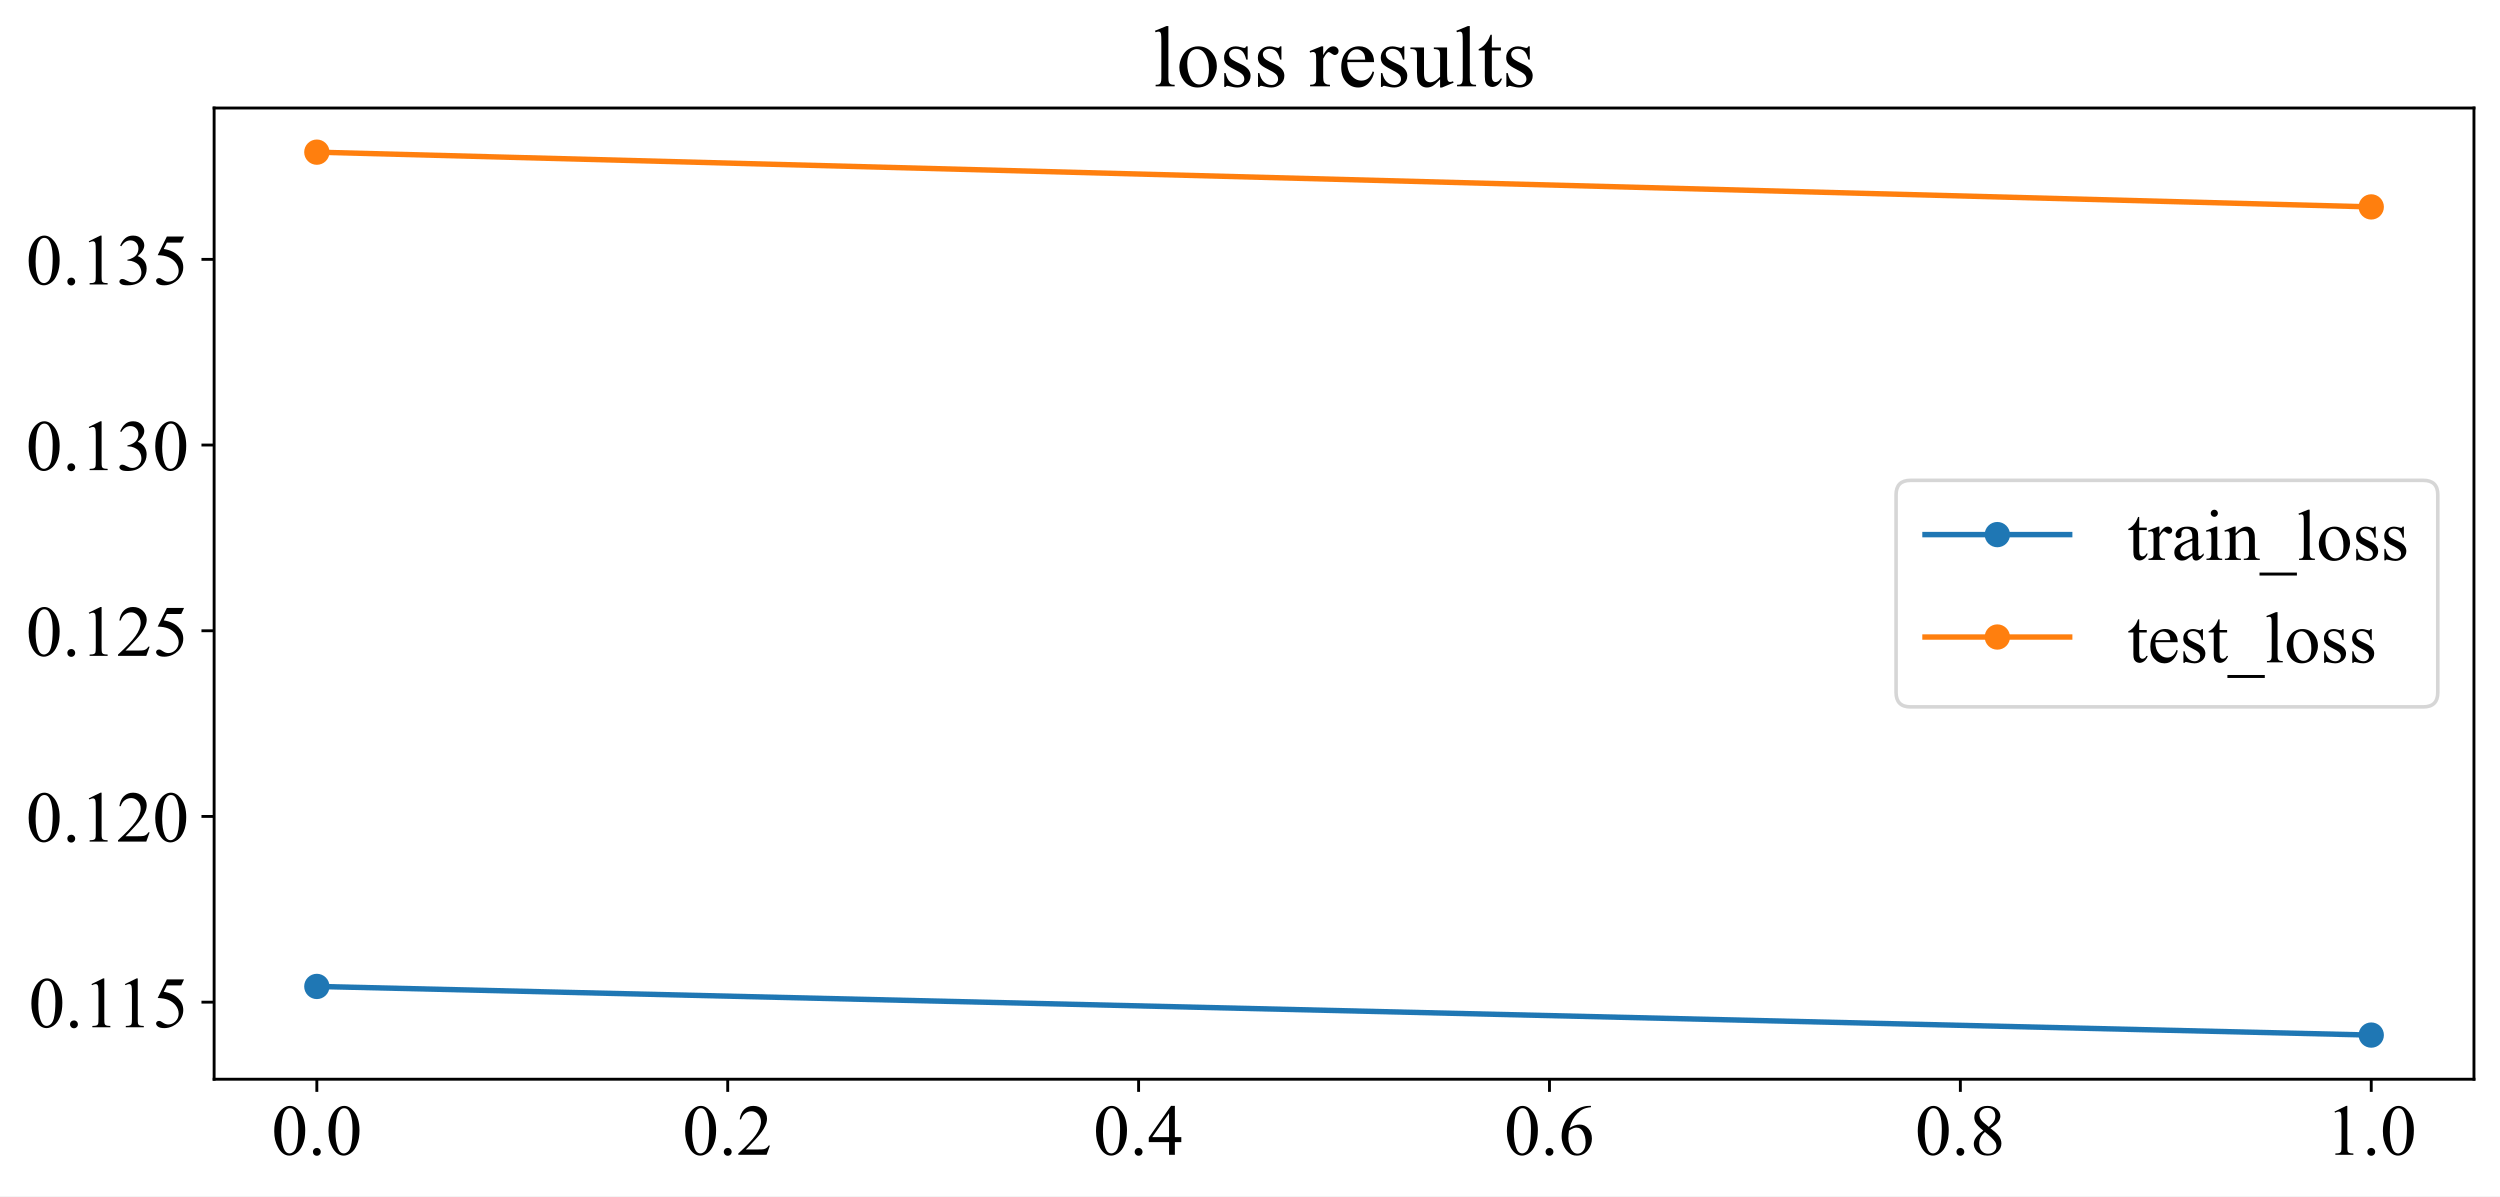
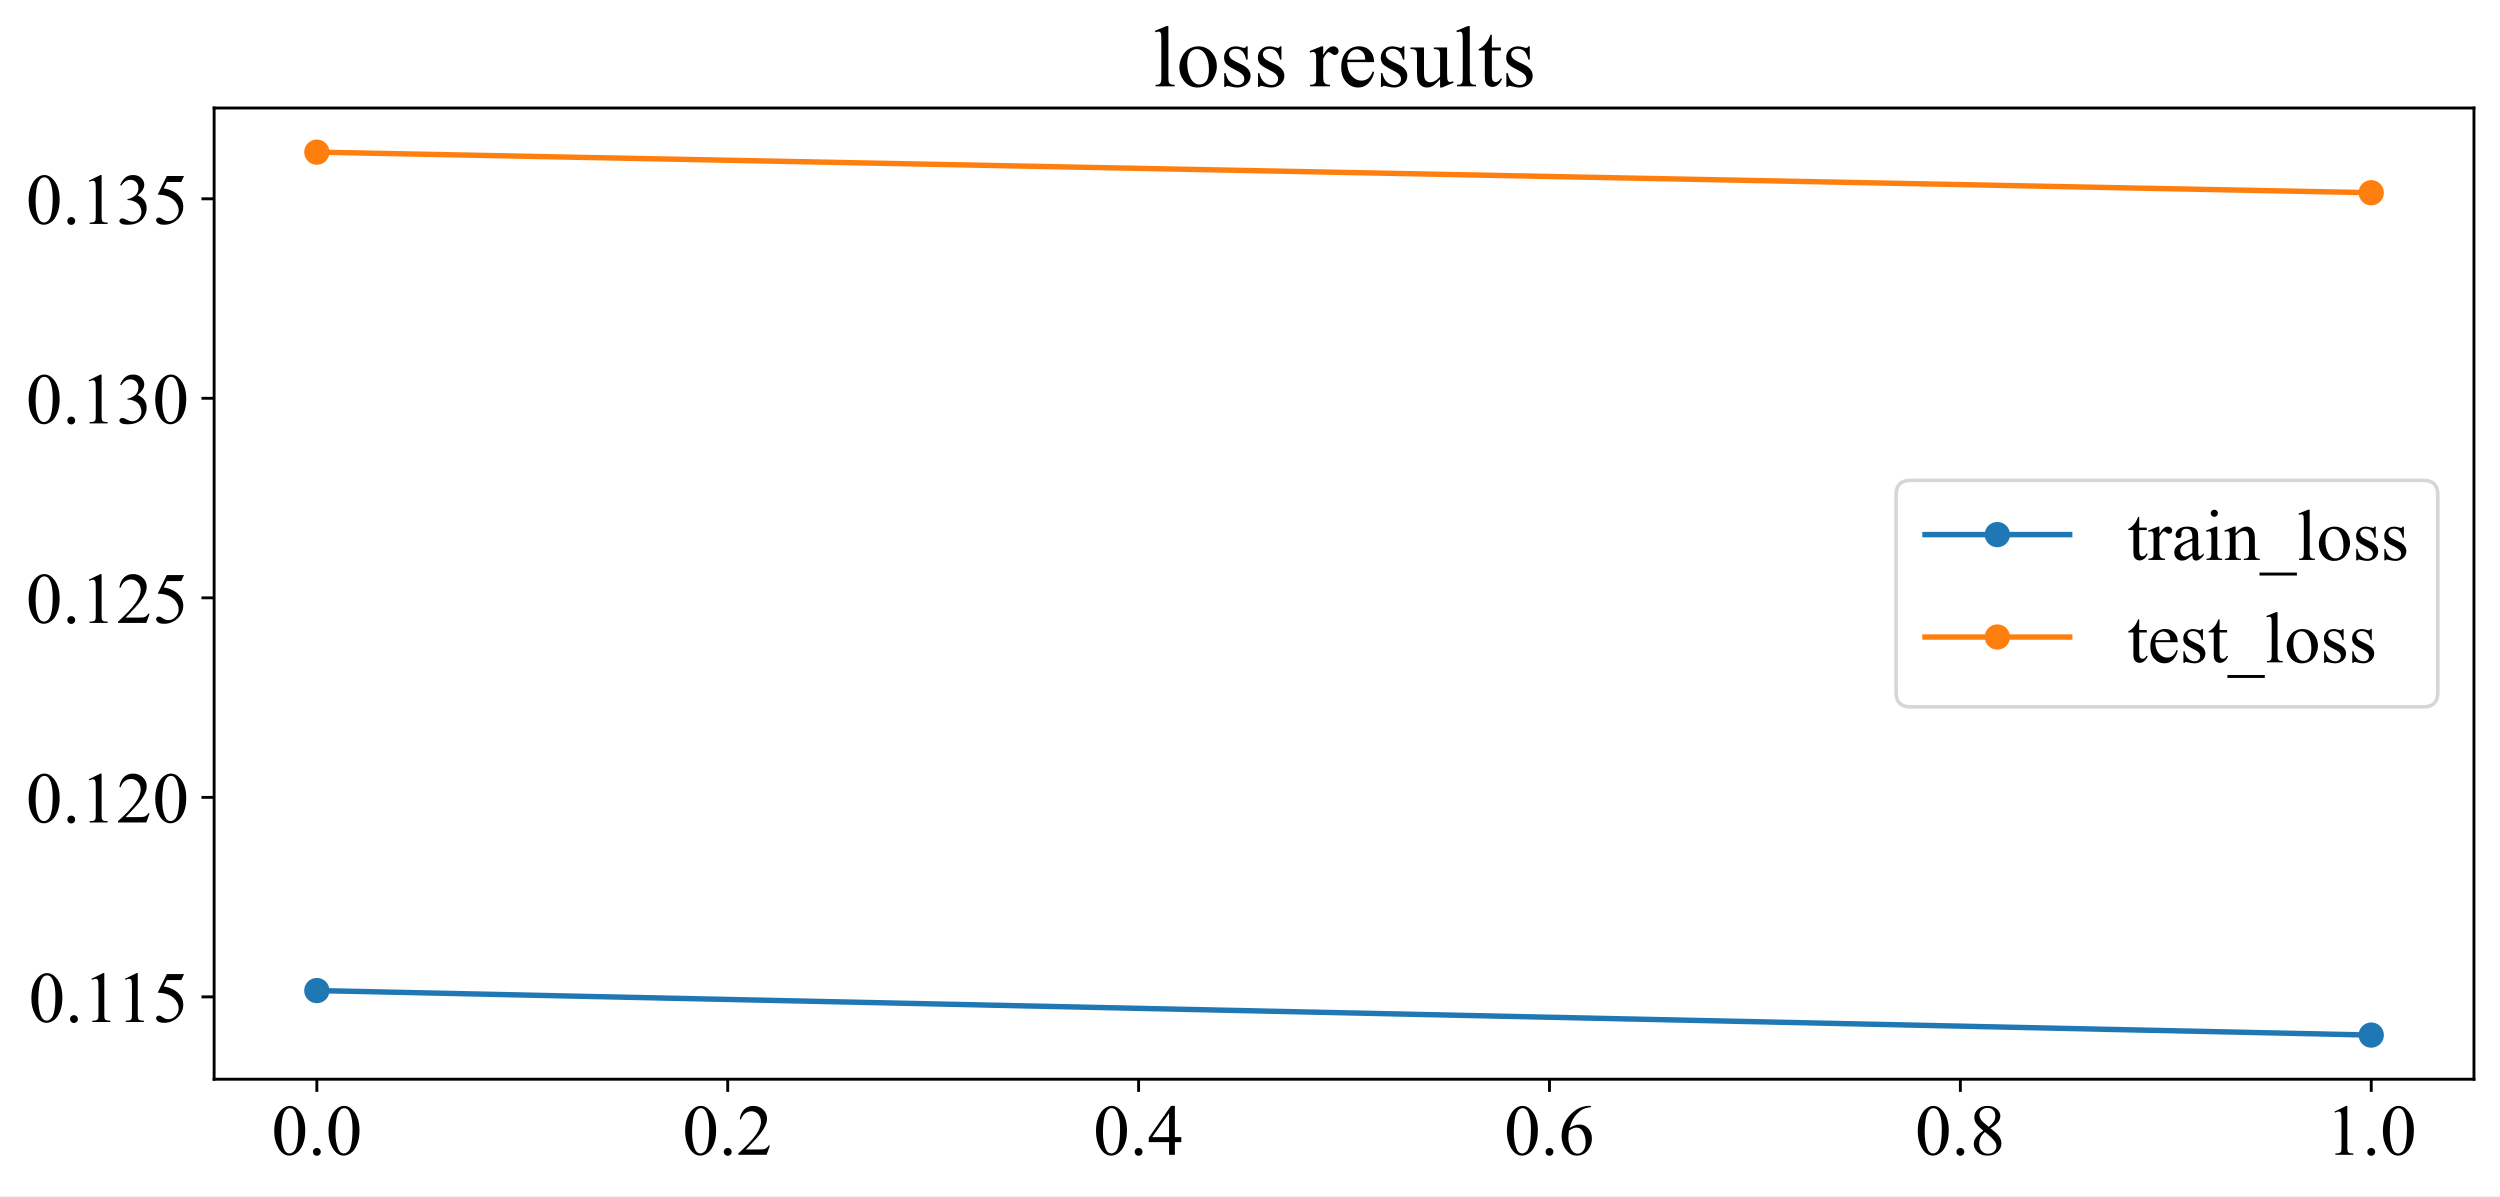
<svg xmlns="http://www.w3.org/2000/svg" xmlns:xlink="http://www.w3.org/1999/xlink" width="691.2pt" height="330.751pt" viewBox="0 0 691.2 330.751" version="1.1">
  <defs>
    <style type="text/css">*{stroke-linejoin: round; stroke-linecap: butt}</style>
  </defs>
  <g id="figure_1">
    <g id="patch_1">
      <path d="M 0 330.751  L 691.2 330.751  L 691.2 0  L 0 0  z " style="fill: #ffffff" />
    </g>
    <g id="axes_1">
      <g id="patch_2">
        <path d="M 59.2 298.385  L 684 298.385  L 684 29.865  L 59.2 29.865  z " style="fill: #ffffff" />
      </g>
      <g id="matplotlib.axis_1">
        <g id="xtick_1">
          <g id="line2d_1">
            <defs>
-               <path id="m24a37f4a70" d="M 0 0  L 0 3.5  " style="stroke: #000000; stroke-width: 0.8" />
+               <path id="m7288e3b0c3" d="M 0 0  L 0 3.5  " style="stroke: #000000; stroke-width: 0.8" />
            </defs>
            <g>
-               <use xlink:href="#m24a37f4a70" x="87.6" y="298.385" style="stroke: #000000; stroke-width: 0.8" />
+               <use xlink:href="#m7288e3b0c3" x="87.6" y="298.385" style="stroke: #000000; stroke-width: 0.8" />
            </g>
          </g>
          <g id="text_1">
            <g transform="translate(75.1 319.2725) scale(0.2 -0.2)">
              <defs>
                <path id="TimesNewRomanPSMT-30" d="M 231 2094  Q 231 2819 450 3342  Q 669 3866 1031 4122  Q 1313 4325 1613 4325  Q 2100 4325 2488 3828  Q 2972 3213 2972 2159  Q 2972 1422 2759 906  Q 2547 391 2217 158  Q 1888 -75 1581 -75  Q 975 -75 572 641  Q 231 1244 231 2094  z M 844 2016  Q 844 1141 1059 588  Q 1238 122 1591 122  Q 1759 122 1940 273  Q 2122 425 2216 781  Q 2359 1319 2359 2297  Q 2359 3022 2209 3506  Q 2097 3866 1919 4016  Q 1791 4119 1609 4119  Q 1397 4119 1231 3928  Q 1006 3669 925 3112  Q 844 2556 844 2016  z " transform="scale(0.015625)" />
                <path id="TimesNewRomanPSMT-2e" d="M 800 606  Q 947 606 1047 504  Q 1147 403 1147 259  Q 1147 116 1045 14  Q 944 -88 800 -88  Q 656 -88 554 14  Q 453 116 453 259  Q 453 406 554 506  Q 656 606 800 606  z " transform="scale(0.015625)" />
              </defs>
              <use xlink:href="#TimesNewRomanPSMT-30" />
              <use xlink:href="#TimesNewRomanPSMT-2e" x="50" />
              <use xlink:href="#TimesNewRomanPSMT-30" x="75" />
            </g>
          </g>
        </g>
        <g id="xtick_2">
          <g id="line2d_2">
            <g>
-               <use xlink:href="#m24a37f4a70" x="201.2" y="298.385" style="stroke: #000000; stroke-width: 0.8" />
+               <use xlink:href="#m7288e3b0c3" x="201.2" y="298.385" style="stroke: #000000; stroke-width: 0.8" />
            </g>
          </g>
          <g id="text_2">
            <g transform="translate(188.7 319.2725) scale(0.2 -0.2)">
              <defs>
                <path id="TimesNewRomanPSMT-32" d="M 2934 816  L 2638 0  L 138 0  L 138 116  Q 1241 1122 1691 1759  Q 2141 2397 2141 2925  Q 2141 3328 1894 3587  Q 1647 3847 1303 3847  Q 991 3847 742 3664  Q 494 3481 375 3128  L 259 3128  Q 338 3706 661 4015  Q 984 4325 1469 4325  Q 1984 4325 2329 3994  Q 2675 3663 2675 3213  Q 2675 2891 2525 2569  Q 2294 2063 1775 1497  Q 997 647 803 472  L 1909 472  Q 2247 472 2383 497  Q 2519 522 2628 598  Q 2738 675 2819 816  L 2934 816  z " transform="scale(0.015625)" />
              </defs>
              <use xlink:href="#TimesNewRomanPSMT-30" />
              <use xlink:href="#TimesNewRomanPSMT-2e" x="50" />
              <use xlink:href="#TimesNewRomanPSMT-32" x="75" />
            </g>
          </g>
        </g>
        <g id="xtick_3">
          <g id="line2d_3">
            <g>
-               <use xlink:href="#m24a37f4a70" x="314.8" y="298.385" style="stroke: #000000; stroke-width: 0.8" />
+               <use xlink:href="#m7288e3b0c3" x="314.8" y="298.385" style="stroke: #000000; stroke-width: 0.8" />
            </g>
          </g>
          <g id="text_3">
            <g transform="translate(302.3 319.2725) scale(0.2 -0.2)">
              <defs>
                <path id="TimesNewRomanPSMT-34" d="M 2978 1563  L 2978 1119  L 2409 1119  L 2409 0  L 1894 0  L 1894 1119  L 100 1119  L 100 1519  L 2066 4325  L 2409 4325  L 2409 1563  L 2978 1563  z M 1894 1563  L 1894 3666  L 406 1563  L 1894 1563  z " transform="scale(0.015625)" />
              </defs>
              <use xlink:href="#TimesNewRomanPSMT-30" />
              <use xlink:href="#TimesNewRomanPSMT-2e" x="50" />
              <use xlink:href="#TimesNewRomanPSMT-34" x="75" />
            </g>
          </g>
        </g>
        <g id="xtick_4">
          <g id="line2d_4">
            <g>
-               <use xlink:href="#m24a37f4a70" x="428.4" y="298.385" style="stroke: #000000; stroke-width: 0.8" />
+               <use xlink:href="#m7288e3b0c3" x="428.4" y="298.385" style="stroke: #000000; stroke-width: 0.8" />
            </g>
          </g>
          <g id="text_4">
            <g transform="translate(415.9 319.2725) scale(0.2 -0.2)">
              <defs>
                <path id="TimesNewRomanPSMT-36" d="M 2869 4325  L 2869 4209  Q 2456 4169 2195 4045  Q 1934 3922 1679 3669  Q 1425 3416 1258 3105  Q 1091 2794 978 2366  Q 1428 2675 1881 2675  Q 2316 2675 2634 2325  Q 2953 1975 2953 1425  Q 2953 894 2631 456  Q 2244 -75 1606 -75  Q 1172 -75 869 213  Q 275 772 275 1663  Q 275 2231 503 2743  Q 731 3256 1154 3653  Q 1578 4050 1965 4187  Q 2353 4325 2688 4325  L 2869 4325  z M 925 2138  Q 869 1716 869 1456  Q 869 1156 980 804  Q 1091 453 1309 247  Q 1469 100 1697 100  Q 1969 100 2183 356  Q 2397 613 2397 1088  Q 2397 1622 2184 2012  Q 1972 2403 1581 2403  Q 1463 2403 1327 2353  Q 1191 2303 925 2138  z " transform="scale(0.015625)" />
              </defs>
              <use xlink:href="#TimesNewRomanPSMT-30" />
              <use xlink:href="#TimesNewRomanPSMT-2e" x="50" />
              <use xlink:href="#TimesNewRomanPSMT-36" x="75" />
            </g>
          </g>
        </g>
        <g id="xtick_5">
          <g id="line2d_5">
            <g>
-               <use xlink:href="#m24a37f4a70" x="542" y="298.385" style="stroke: #000000; stroke-width: 0.8" />
+               <use xlink:href="#m7288e3b0c3" x="542" y="298.385" style="stroke: #000000; stroke-width: 0.8" />
            </g>
          </g>
          <g id="text_5">
            <g transform="translate(529.5 319.2725) scale(0.2 -0.2)">
              <defs>
                <path id="TimesNewRomanPSMT-38" d="M 1228 2134  Q 725 2547 579 2797  Q 434 3047 434 3316  Q 434 3728 753 4026  Q 1072 4325 1600 4325  Q 2113 4325 2425 4047  Q 2738 3769 2738 3413  Q 2738 3175 2569 2928  Q 2400 2681 1866 2347  Q 2416 1922 2594 1678  Q 2831 1359 2831 1006  Q 2831 559 2490 242  Q 2150 -75 1597 -75  Q 994 -75 656 303  Q 388 606 388 966  Q 388 1247 577 1523  Q 766 1800 1228 2134  z M 1719 2469  Q 2094 2806 2194 3001  Q 2294 3197 2294 3444  Q 2294 3772 2109 3958  Q 1925 4144 1606 4144  Q 1288 4144 1088 3959  Q 888 3775 888 3528  Q 888 3366 970 3203  Q 1053 3041 1206 2894  L 1719 2469  z M 1375 2016  Q 1116 1797 991 1539  Q 866 1281 866 981  Q 866 578 1086 336  Q 1306 94 1647 94  Q 1984 94 2187 284  Q 2391 475 2391 747  Q 2391 972 2272 1150  Q 2050 1481 1375 2016  z " transform="scale(0.015625)" />
              </defs>
              <use xlink:href="#TimesNewRomanPSMT-30" />
              <use xlink:href="#TimesNewRomanPSMT-2e" x="50" />
              <use xlink:href="#TimesNewRomanPSMT-38" x="75" />
            </g>
          </g>
        </g>
        <g id="xtick_6">
          <g id="line2d_6">
            <g>
-               <use xlink:href="#m24a37f4a70" x="655.6" y="298.385" style="stroke: #000000; stroke-width: 0.8" />
+               <use xlink:href="#m7288e3b0c3" x="655.6" y="298.385" style="stroke: #000000; stroke-width: 0.8" />
            </g>
          </g>
          <g id="text_6">
            <g transform="translate(643.1 319.2725) scale(0.2 -0.2)">
              <defs>
                <path id="TimesNewRomanPSMT-31" d="M 750 3822  L 1781 4325  L 1884 4325  L 1884 747  Q 1884 391 1914 303  Q 1944 216 2037 169  Q 2131 122 2419 116  L 2419 0  L 825 0  L 825 116  Q 1125 122 1212 167  Q 1300 213 1334 289  Q 1369 366 1369 747  L 1369 3034  Q 1369 3497 1338 3628  Q 1316 3728 1258 3775  Q 1200 3822 1119 3822  Q 1003 3822 797 3725  L 750 3822  z " transform="scale(0.015625)" />
              </defs>
              <use xlink:href="#TimesNewRomanPSMT-31" />
              <use xlink:href="#TimesNewRomanPSMT-2e" x="50" />
              <use xlink:href="#TimesNewRomanPSMT-30" x="75" />
            </g>
          </g>
        </g>
      </g>
      <g id="matplotlib.axis_2">
        <g id="ytick_1">
          <g id="line2d_7">
            <defs>
-               <path id="m6e242d5891" d="M 0 0  L -3.5 0  " style="stroke: #000000; stroke-width: 0.8" />
+               <path id="m8307de53c7" d="M 0 0  L -3.5 0  " style="stroke: #000000; stroke-width: 0.8" />
            </defs>
            <g>
-               <use xlink:href="#m6e242d5891" x="59.2" y="277.076" style="stroke: #000000; stroke-width: 0.8" />
+               <use xlink:href="#m8307de53c7" x="59.2" y="275.614" style="stroke: #000000; stroke-width: 0.8" />
            </g>
          </g>
          <g id="text_7">
-             <g transform="translate(7.95 284.0196) scale(0.2 -0.2)">
+             <g transform="translate(7.95 282.5581) scale(0.2 -0.2)">
              <defs>
                <path id="TimesNewRomanPSMT-35" d="M 2778 4238  L 2534 3706  L 1259 3706  L 981 3138  Q 1809 3016 2294 2522  Q 2709 2097 2709 1522  Q 2709 1188 2573 903  Q 2438 619 2231 419  Q 2025 219 1772 97  Q 1413 -75 1034 -75  Q 653 -75 479 54  Q 306 184 306 341  Q 306 428 378 495  Q 450 563 559 563  Q 641 563 702 538  Q 763 513 909 409  Q 1144 247 1384 247  Q 1750 247 2026 523  Q 2303 800 2303 1197  Q 2303 1581 2056 1914  Q 1809 2247 1375 2428  Q 1034 2569 447 2591  L 1259 4238  L 2778 4238  z " transform="scale(0.015625)" />
              </defs>
              <use xlink:href="#TimesNewRomanPSMT-30" />
              <use xlink:href="#TimesNewRomanPSMT-2e" x="50" />
              <use xlink:href="#TimesNewRomanPSMT-31" x="75" />
              <use xlink:href="#TimesNewRomanPSMT-31" x="121.25" />
              <use xlink:href="#TimesNewRomanPSMT-35" x="171.25" />
            </g>
          </g>
        </g>
        <g id="ytick_2">
          <g id="line2d_8">
            <g>
-               <use xlink:href="#m6e242d5891" x="59.2" y="225.733" style="stroke: #000000; stroke-width: 0.8" />
+               <use xlink:href="#m8307de53c7" x="59.2" y="220.451" style="stroke: #000000; stroke-width: 0.8" />
            </g>
          </g>
          <g id="text_8">
-             <g transform="translate(7.2 232.6769) scale(0.2 -0.2)">
+             <g transform="translate(7.2 227.3952) scale(0.2 -0.2)">
              <use xlink:href="#TimesNewRomanPSMT-30" />
              <use xlink:href="#TimesNewRomanPSMT-2e" x="50" />
              <use xlink:href="#TimesNewRomanPSMT-31" x="75" />
              <use xlink:href="#TimesNewRomanPSMT-32" x="125" />
              <use xlink:href="#TimesNewRomanPSMT-30" x="175" />
            </g>
          </g>
        </g>
        <g id="ytick_3">
          <g id="line2d_9">
            <g>
-               <use xlink:href="#m6e242d5891" x="59.2" y="174.39" style="stroke: #000000; stroke-width: 0.8" />
+               <use xlink:href="#m8307de53c7" x="59.2" y="165.288" style="stroke: #000000; stroke-width: 0.8" />
            </g>
          </g>
          <g id="text_9">
-             <g transform="translate(7.2 181.3341) scale(0.2 -0.2)">
+             <g transform="translate(7.2 172.2322) scale(0.2 -0.2)">
              <use xlink:href="#TimesNewRomanPSMT-30" />
              <use xlink:href="#TimesNewRomanPSMT-2e" x="50" />
              <use xlink:href="#TimesNewRomanPSMT-31" x="75" />
              <use xlink:href="#TimesNewRomanPSMT-32" x="125" />
              <use xlink:href="#TimesNewRomanPSMT-35" x="175" />
            </g>
          </g>
        </g>
        <g id="ytick_4">
          <g id="line2d_10">
            <g>
-               <use xlink:href="#m6e242d5891" x="59.2" y="123.048" style="stroke: #000000; stroke-width: 0.8" />
+               <use xlink:href="#m8307de53c7" x="59.2" y="110.126" style="stroke: #000000; stroke-width: 0.8" />
            </g>
          </g>
          <g id="text_10">
-             <g transform="translate(7.2 129.9914) scale(0.2 -0.2)">
+             <g transform="translate(7.2 117.0693) scale(0.2 -0.2)">
              <defs>
                <path id="TimesNewRomanPSMT-33" d="M 325 3431  Q 506 3859 782 4092  Q 1059 4325 1472 4325  Q 1981 4325 2253 3994  Q 2459 3747 2459 3466  Q 2459 3003 1878 2509  Q 2269 2356 2469 2072  Q 2669 1788 2669 1403  Q 2669 853 2319 450  Q 1863 -75 997 -75  Q 569 -75 414 31  Q 259 138 259 259  Q 259 350 332 419  Q 406 488 509 488  Q 588 488 669 463  Q 722 447 909 348  Q 1097 250 1169 231  Q 1284 197 1416 197  Q 1734 197 1970 444  Q 2206 691 2206 1028  Q 2206 1275 2097 1509  Q 2016 1684 1919 1775  Q 1784 1900 1550 2001  Q 1316 2103 1072 2103  L 972 2103  L 972 2197  Q 1219 2228 1467 2375  Q 1716 2522 1828 2728  Q 1941 2934 1941 3181  Q 1941 3503 1739 3701  Q 1538 3900 1238 3900  Q 753 3900 428 3381  L 325 3431  z " transform="scale(0.015625)" />
              </defs>
              <use xlink:href="#TimesNewRomanPSMT-30" />
              <use xlink:href="#TimesNewRomanPSMT-2e" x="50" />
              <use xlink:href="#TimesNewRomanPSMT-31" x="75" />
              <use xlink:href="#TimesNewRomanPSMT-33" x="125" />
              <use xlink:href="#TimesNewRomanPSMT-30" x="175" />
            </g>
          </g>
        </g>
        <g id="ytick_5">
          <g id="line2d_11">
            <g>
-               <use xlink:href="#m6e242d5891" x="59.2" y="71.705" style="stroke: #000000; stroke-width: 0.8" />
+               <use xlink:href="#m8307de53c7" x="59.2" y="54.963" style="stroke: #000000; stroke-width: 0.8" />
            </g>
          </g>
          <g id="text_11">
-             <g transform="translate(7.2 78.64865) scale(0.2 -0.2)">
+             <g transform="translate(7.2 61.90638) scale(0.2 -0.2)">
              <use xlink:href="#TimesNewRomanPSMT-30" />
              <use xlink:href="#TimesNewRomanPSMT-2e" x="50" />
              <use xlink:href="#TimesNewRomanPSMT-31" x="75" />
              <use xlink:href="#TimesNewRomanPSMT-33" x="125" />
              <use xlink:href="#TimesNewRomanPSMT-35" x="175" />
            </g>
          </g>
        </g>
      </g>
      <g id="line2d_12">
-         <path d="M 87.6 272.73  L 655.6 286.18  " clip-path="url(#pa7e2cc58d5)" style="fill: none; stroke: #1f77b4; stroke-width: 1.5; stroke-linecap: square" />
+         <path d="M 87.6 273.874  L 655.6 286.18  " clip-path="url(#pd1cc18d4f4)" style="fill: none; stroke: #1f77b4; stroke-width: 1.5; stroke-linecap: square" />
        <defs>
-           <path id="m242800690c" d="M 0 3  C 0.796 3 1.559 2.684 2.121 2.121  C 2.684 1.559 3 0.796 3 0  C 3 -0.796 2.684 -1.559 2.121 -2.121  C 1.559 -2.684 0.796 -3 0 -3  C -0.796 -3 -1.559 -2.684 -2.121 -2.121  C -2.684 -1.559 -3 -0.796 -3 0  C -3 0.796 -2.684 1.559 -2.121 2.121  C -1.559 2.684 -0.796 3 0 3  z " style="stroke: #1f77b4" />
+           <path id="me7bb72d912" d="M 0 3  C 0.796 3 1.559 2.684 2.121 2.121  C 2.684 1.559 3 0.796 3 0  C 3 -0.796 2.684 -1.559 2.121 -2.121  C 1.559 -2.684 0.796 -3 0 -3  C -0.796 -3 -1.559 -2.684 -2.121 -2.121  C -2.684 -1.559 -3 -0.796 -3 0  C -3 0.796 -2.684 1.559 -2.121 2.121  C -1.559 2.684 -0.796 3 0 3  z " style="stroke: #1f77b4" />
        </defs>
-         <g clip-path="url(#pa7e2cc58d5)">
-           <use xlink:href="#m242800690c" x="87.6" y="272.73" style="fill: #1f77b4; stroke: #1f77b4" />
-           <use xlink:href="#m242800690c" x="655.6" y="286.18" style="fill: #1f77b4; stroke: #1f77b4" />
+         <g clip-path="url(#pd1cc18d4f4)">
+           <use xlink:href="#me7bb72d912" x="87.6" y="273.874" style="fill: #1f77b4; stroke: #1f77b4" />
+           <use xlink:href="#me7bb72d912" x="655.6" y="286.18" style="fill: #1f77b4; stroke: #1f77b4" />
        </g>
      </g>
      <g id="line2d_13">
-         <path d="M 87.6 42.07  L 655.6 57.207  " clip-path="url(#pa7e2cc58d5)" style="fill: none; stroke: #ff7f0e; stroke-width: 1.5; stroke-linecap: square" />
+         <path d="M 87.6 42.07  L 655.6 53.288  " clip-path="url(#pd1cc18d4f4)" style="fill: none; stroke: #ff7f0e; stroke-width: 1.5; stroke-linecap: square" />
        <defs>
-           <path id="m2ed4abf4c1" d="M 0 3  C 0.796 3 1.559 2.684 2.121 2.121  C 2.684 1.559 3 0.796 3 0  C 3 -0.796 2.684 -1.559 2.121 -2.121  C 1.559 -2.684 0.796 -3 0 -3  C -0.796 -3 -1.559 -2.684 -2.121 -2.121  C -2.684 -1.559 -3 -0.796 -3 0  C -3 0.796 -2.684 1.559 -2.121 2.121  C -1.559 2.684 -0.796 3 0 3  z " style="stroke: #ff7f0e" />
+           <path id="m9ff7082f91" d="M 0 3  C 0.796 3 1.559 2.684 2.121 2.121  C 2.684 1.559 3 0.796 3 0  C 3 -0.796 2.684 -1.559 2.121 -2.121  C 1.559 -2.684 0.796 -3 0 -3  C -0.796 -3 -1.559 -2.684 -2.121 -2.121  C -2.684 -1.559 -3 -0.796 -3 0  C -3 0.796 -2.684 1.559 -2.121 2.121  C -1.559 2.684 -0.796 3 0 3  z " style="stroke: #ff7f0e" />
        </defs>
-         <g clip-path="url(#pa7e2cc58d5)">
-           <use xlink:href="#m2ed4abf4c1" x="87.6" y="42.07" style="fill: #ff7f0e; stroke: #ff7f0e" />
-           <use xlink:href="#m2ed4abf4c1" x="655.6" y="57.207" style="fill: #ff7f0e; stroke: #ff7f0e" />
+         <g clip-path="url(#pd1cc18d4f4)">
+           <use xlink:href="#m9ff7082f91" x="87.6" y="42.07" style="fill: #ff7f0e; stroke: #ff7f0e" />
+           <use xlink:href="#m9ff7082f91" x="655.6" y="53.288" style="fill: #ff7f0e; stroke: #ff7f0e" />
        </g>
      </g>
      <g id="patch_3">
        <path d="M 59.2 298.385  L 59.2 29.865  " style="fill: none; stroke: #000000; stroke-width: 0.8; stroke-linejoin: miter; stroke-linecap: square" />
      </g>
      <g id="patch_4">
        <path d="M 684 298.385  L 684 29.865  " style="fill: none; stroke: #000000; stroke-width: 0.8; stroke-linejoin: miter; stroke-linecap: square" />
      </g>
      <g id="patch_5">
        <path d="M 59.2 298.385  L 684 298.385  " style="fill: none; stroke: #000000; stroke-width: 0.8; stroke-linejoin: miter; stroke-linecap: square" />
      </g>
      <g id="patch_6">
        <path d="M 59.2 29.865  L 684 29.865  " style="fill: none; stroke: #000000; stroke-width: 0.8; stroke-linejoin: miter; stroke-linecap: square" />
      </g>
      <g id="text_12">
        <g transform="translate(318.5938 23.865) scale(0.24 -0.24)">
          <defs>
            <path id="TimesNewRomanPSMT-6c" d="M 1184 4444  L 1184 647  Q 1184 378 1223 290  Q 1263 203 1344 158  Q 1425 113 1647 113  L 1647 0  L 244 0  L 244 113  Q 441 113 512 153  Q 584 194 625 287  Q 666 381 666 647  L 666 3247  Q 666 3731 644 3842  Q 622 3953 573 3993  Q 525 4034 450 4034  Q 369 4034 244 3984  L 191 4094  L 1044 4444  L 1184 4444  z " transform="scale(0.015625)" />
            <path id="TimesNewRomanPSMT-6f" d="M 1600 2947  Q 2250 2947 2644 2453  Q 2978 2031 2978 1484  Q 2978 1100 2793 706  Q 2609 313 2286 112  Q 1963 -88 1566 -88  Q 919 -88 538 428  Q 216 863 216 1403  Q 216 1797 411 2186  Q 606 2575 925 2761  Q 1244 2947 1600 2947  z M 1503 2744  Q 1338 2744 1170 2645  Q 1003 2547 900 2300  Q 797 2053 797 1666  Q 797 1041 1045 587  Q 1294 134 1700 134  Q 2003 134 2200 384  Q 2397 634 2397 1244  Q 2397 2006 2069 2444  Q 1847 2744 1503 2744  z " transform="scale(0.015625)" />
            <path id="TimesNewRomanPSMT-73" d="M 2050 2947  L 2050 1972  L 1947 1972  Q 1828 2431 1642 2597  Q 1456 2763 1169 2763  Q 950 2763 815 2647  Q 681 2531 681 2391  Q 681 2216 781 2091  Q 878 1963 1175 1819  L 1631 1597  Q 2266 1288 2266 781  Q 2266 391 1970 151  Q 1675 -88 1309 -88  Q 1047 -88 709 6  Q 606 38 541 38  Q 469 38 428 -44  L 325 -44  L 325 978  L 428 978  Q 516 541 762 319  Q 1009 97 1316 97  Q 1531 97 1667 223  Q 1803 350 1803 528  Q 1803 744 1651 891  Q 1500 1038 1047 1263  Q 594 1488 453 1669  Q 313 1847 313 2119  Q 313 2472 555 2709  Q 797 2947 1181 2947  Q 1350 2947 1591 2875  Q 1750 2828 1803 2828  Q 1853 2828 1881 2850  Q 1909 2872 1947 2947  L 2050 2947  z " transform="scale(0.015625)" />
            <path id="TimesNewRomanPSMT-20" transform="scale(0.015625)" />
            <path id="TimesNewRomanPSMT-72" d="M 1038 2947  L 1038 2303  Q 1397 2947 1775 2947  Q 1947 2947 2059 2842  Q 2172 2738 2172 2600  Q 2172 2478 2090 2393  Q 2009 2309 1897 2309  Q 1788 2309 1652 2417  Q 1516 2525 1450 2525  Q 1394 2525 1328 2463  Q 1188 2334 1038 2041  L 1038 669  Q 1038 431 1097 309  Q 1138 225 1241 169  Q 1344 113 1538 113  L 1538 0  L 72 0  L 72 113  Q 291 113 397 181  Q 475 231 506 341  Q 522 394 522 644  L 522 1753  Q 522 2253 501 2348  Q 481 2444 426 2487  Q 372 2531 291 2531  Q 194 2531 72 2484  L 41 2597  L 906 2947  L 1038 2947  z " transform="scale(0.015625)" />
            <path id="TimesNewRomanPSMT-65" d="M 681 1784  Q 678 1147 991 784  Q 1303 422 1725 422  Q 2006 422 2214 576  Q 2422 731 2563 1106  L 2659 1044  Q 2594 616 2278 264  Q 1963 -88 1488 -88  Q 972 -88 605 314  Q 238 716 238 1394  Q 238 2128 614 2539  Q 991 2950 1559 2950  Q 2041 2950 2350 2633  Q 2659 2316 2659 1784  L 681 1784  z M 681 1966  L 2006 1966  Q 1991 2241 1941 2353  Q 1863 2528 1708 2628  Q 1553 2728 1384 2728  Q 1125 2728 920 2526  Q 716 2325 681 1966  z " transform="scale(0.015625)" />
            <path id="TimesNewRomanPSMT-75" d="M 2709 2863  L 2709 1128  Q 2709 631 2732 520  Q 2756 409 2807 365  Q 2859 322 2928 322  Q 3025 322 3147 375  L 3191 266  L 2334 -88  L 2194 -88  L 2194 519  Q 1825 119 1631 15  Q 1438 -88 1222 -88  Q 981 -88 804 51  Q 628 191 559 409  Q 491 628 491 1028  L 491 2306  Q 491 2509 447 2587  Q 403 2666 317 2708  Q 231 2750 6 2747  L 6 2863  L 1009 2863  L 1009 947  Q 1009 547 1148 422  Q 1288 297 1484 297  Q 1619 297 1789 381  Q 1959 466 2194 703  L 2194 2325  Q 2194 2569 2105 2655  Q 2016 2741 1734 2747  L 1734 2863  L 2709 2863  z " transform="scale(0.015625)" />
            <path id="TimesNewRomanPSMT-74" d="M 1031 3803  L 1031 2863  L 1700 2863  L 1700 2644  L 1031 2644  L 1031 788  Q 1031 509 1111 412  Q 1191 316 1316 316  Q 1419 316 1516 380  Q 1613 444 1666 569  L 1788 569  Q 1678 263 1478 108  Q 1278 -47 1066 -47  Q 922 -47 784 33  Q 647 113 581 261  Q 516 409 516 719  L 516 2644  L 63 2644  L 63 2747  Q 234 2816 414 2980  Q 594 3144 734 3369  Q 806 3488 934 3803  L 1031 3803  z " transform="scale(0.015625)" />
          </defs>
          <use xlink:href="#TimesNewRomanPSMT-6c" />
          <use xlink:href="#TimesNewRomanPSMT-6f" x="27.783" />
          <use xlink:href="#TimesNewRomanPSMT-73" x="77.783" />
          <use xlink:href="#TimesNewRomanPSMT-73" x="116.699" />
          <use xlink:href="#TimesNewRomanPSMT-20" x="155.615" />
          <use xlink:href="#TimesNewRomanPSMT-72" x="180.615" />
          <use xlink:href="#TimesNewRomanPSMT-65" x="213.916" />
          <use xlink:href="#TimesNewRomanPSMT-73" x="258.301" />
          <use xlink:href="#TimesNewRomanPSMT-75" x="297.217" />
          <use xlink:href="#TimesNewRomanPSMT-6c" x="347.217" />
          <use xlink:href="#TimesNewRomanPSMT-74" x="375" />
          <use xlink:href="#TimesNewRomanPSMT-73" x="402.783" />
        </g>
      </g>
      <g id="legend_1">
        <g id="patch_7">
          <path d="M 528.225 195.441  L 670 195.441  Q 674 195.441 674 191.441  L 674 136.809  Q 674 132.809 670 132.809  L 528.225 132.809  Q 524.225 132.809 524.225 136.809  L 524.225 191.441  Q 524.225 195.441 528.225 195.441  z " style="fill: #ffffff; opacity: 0.8; stroke: #cccccc; stroke-linejoin: miter" />
        </g>
        <g id="line2d_14">
          <path d="M 532.225 147.809  L 552.225 147.809  L 572.225 147.809  " style="fill: none; stroke: #1f77b4; stroke-width: 1.5; stroke-linecap: square" />
          <g>
-             <use xlink:href="#m242800690c" x="552.225" y="147.809" style="fill: #1f77b4; stroke: #1f77b4" />
+             <use xlink:href="#me7bb72d912" x="552.225" y="147.809" style="fill: #1f77b4; stroke: #1f77b4" />
          </g>
        </g>
        <g id="text_13">
          <g transform="translate(588.225 154.8094) scale(0.2 -0.2)">
            <defs>
              <path id="TimesNewRomanPSMT-61" d="M 1822 413  Q 1381 72 1269 19  Q 1100 -59 909 -59  Q 613 -59 420 144  Q 228 347 228 678  Q 228 888 322 1041  Q 450 1253 767 1440  Q 1084 1628 1822 1897  L 1822 2009  Q 1822 2438 1686 2597  Q 1550 2756 1291 2756  Q 1094 2756 978 2650  Q 859 2544 859 2406  L 866 2225  Q 866 2081 792 2003  Q 719 1925 600 1925  Q 484 1925 411 2006  Q 338 2088 338 2228  Q 338 2497 613 2722  Q 888 2947 1384 2947  Q 1766 2947 2009 2819  Q 2194 2722 2281 2516  Q 2338 2381 2338 1966  L 2338 994  Q 2338 584 2353 492  Q 2369 400 2405 369  Q 2441 338 2488 338  Q 2538 338 2575 359  Q 2641 400 2828 588  L 2828 413  Q 2478 -56 2159 -56  Q 2006 -56 1915 50  Q 1825 156 1822 413  z M 1822 616  L 1822 1706  Q 1350 1519 1213 1441  Q 966 1303 859 1153  Q 753 1003 753 825  Q 753 600 887 451  Q 1022 303 1197 303  Q 1434 303 1822 616  z " transform="scale(0.015625)" />
              <path id="TimesNewRomanPSMT-69" d="M 928 4444  Q 1059 4444 1151 4351  Q 1244 4259 1244 4128  Q 1244 3997 1151 3903  Q 1059 3809 928 3809  Q 797 3809 703 3903  Q 609 3997 609 4128  Q 609 4259 701 4351  Q 794 4444 928 4444  z M 1188 2947  L 1188 647  Q 1188 378 1227 289  Q 1266 200 1342 156  Q 1419 113 1622 113  L 1622 0  L 231 0  L 231 113  Q 441 113 512 153  Q 584 194 626 287  Q 669 381 669 647  L 669 1750  Q 669 2216 641 2353  Q 619 2453 572 2492  Q 525 2531 444 2531  Q 356 2531 231 2484  L 188 2597  L 1050 2947  L 1188 2947  z " transform="scale(0.015625)" />
              <path id="TimesNewRomanPSMT-6e" d="M 1034 2341  Q 1538 2947 1994 2947  Q 2228 2947 2397 2830  Q 2566 2713 2666 2444  Q 2734 2256 2734 1869  L 2734 647  Q 2734 375 2778 278  Q 2813 200 2889 156  Q 2966 113 3172 113  L 3172 0  L 1756 0  L 1756 113  L 1816 113  Q 2016 113 2095 173  Q 2175 234 2206 353  Q 2219 400 2219 647  L 2219 1819  Q 2219 2209 2117 2386  Q 2016 2563 1775 2563  Q 1403 2563 1034 2156  L 1034 647  Q 1034 356 1069 288  Q 1113 197 1189 155  Q 1266 113 1500 113  L 1500 0  L 84 0  L 84 113  L 147 113  Q 366 113 442 223  Q 519 334 519 647  L 519 1709  Q 519 2225 495 2337  Q 472 2450 423 2490  Q 375 2531 294 2531  Q 206 2531 84 2484  L 38 2597  L 900 2947  L 1034 2947  L 1034 2341  z " transform="scale(0.015625)" />
              <path id="TimesNewRomanPSMT-5f" d="M 3256 -1381  L -53 -1381  L -53 -1119  L 3256 -1119  L 3256 -1381  z " transform="scale(0.015625)" />
            </defs>
            <use xlink:href="#TimesNewRomanPSMT-74" />
            <use xlink:href="#TimesNewRomanPSMT-72" x="27.783" />
            <use xlink:href="#TimesNewRomanPSMT-61" x="61.084" />
            <use xlink:href="#TimesNewRomanPSMT-69" x="105.469" />
            <use xlink:href="#TimesNewRomanPSMT-6e" x="133.252" />
            <use xlink:href="#TimesNewRomanPSMT-5f" x="183.252" />
            <use xlink:href="#TimesNewRomanPSMT-6c" x="233.252" />
            <use xlink:href="#TimesNewRomanPSMT-6f" x="261.035" />
            <use xlink:href="#TimesNewRomanPSMT-73" x="311.035" />
            <use xlink:href="#TimesNewRomanPSMT-73" x="349.951" />
          </g>
        </g>
        <g id="line2d_15">
          <path d="M 532.225 176.125  L 552.225 176.125  L 572.225 176.125  " style="fill: none; stroke: #ff7f0e; stroke-width: 1.5; stroke-linecap: square" />
          <g>
-             <use xlink:href="#m2ed4abf4c1" x="552.225" y="176.125" style="fill: #ff7f0e; stroke: #ff7f0e" />
+             <use xlink:href="#m9ff7082f91" x="552.225" y="176.125" style="fill: #ff7f0e; stroke: #ff7f0e" />
          </g>
        </g>
        <g id="text_14">
          <g transform="translate(588.225 183.125) scale(0.2 -0.2)">
            <use xlink:href="#TimesNewRomanPSMT-74" />
            <use xlink:href="#TimesNewRomanPSMT-65" x="27.783" />
            <use xlink:href="#TimesNewRomanPSMT-73" x="72.168" />
            <use xlink:href="#TimesNewRomanPSMT-74" x="111.084" />
            <use xlink:href="#TimesNewRomanPSMT-5f" x="138.867" />
            <use xlink:href="#TimesNewRomanPSMT-6c" x="188.867" />
            <use xlink:href="#TimesNewRomanPSMT-6f" x="216.65" />
            <use xlink:href="#TimesNewRomanPSMT-73" x="266.65" />
            <use xlink:href="#TimesNewRomanPSMT-73" x="305.566" />
          </g>
        </g>
      </g>
    </g>
  </g>
  <defs>
-     <clipPath id="pa7e2cc58d5">
+     <clipPath id="pd1cc18d4f4">
      <rect x="59.2" y="29.865" width="624.8" height="268.52" />
    </clipPath>
  </defs>
</svg>
